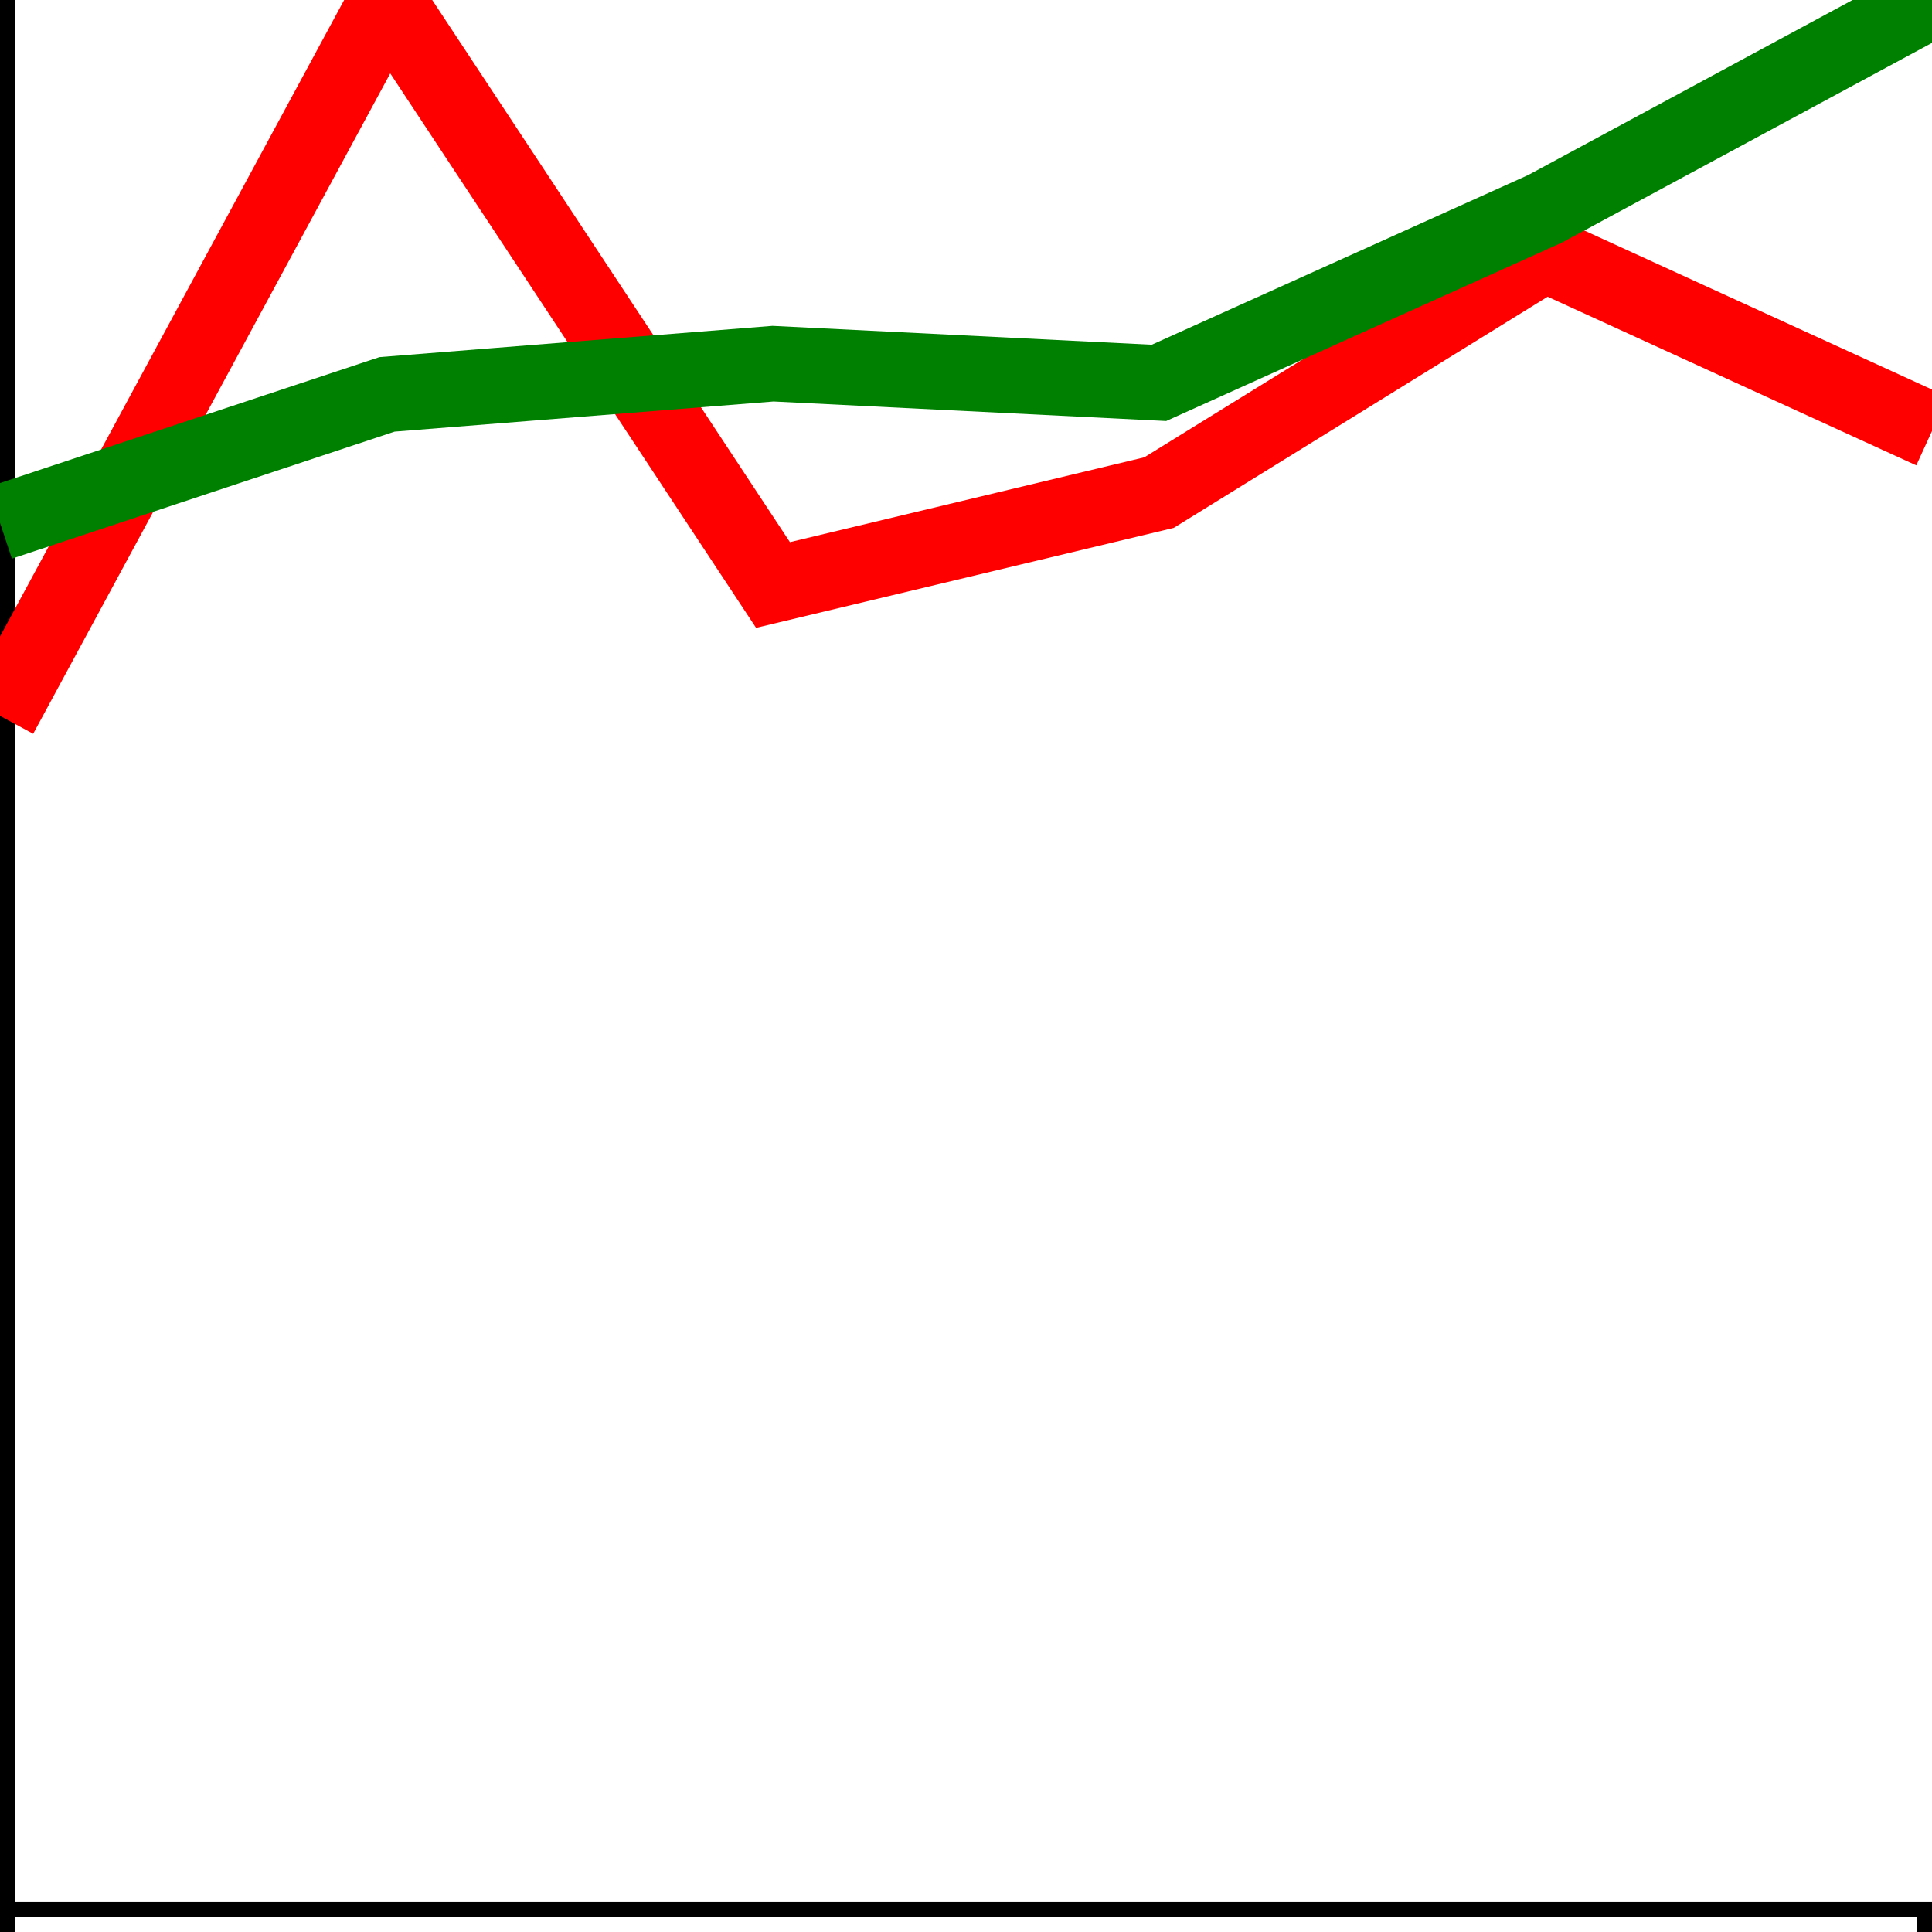
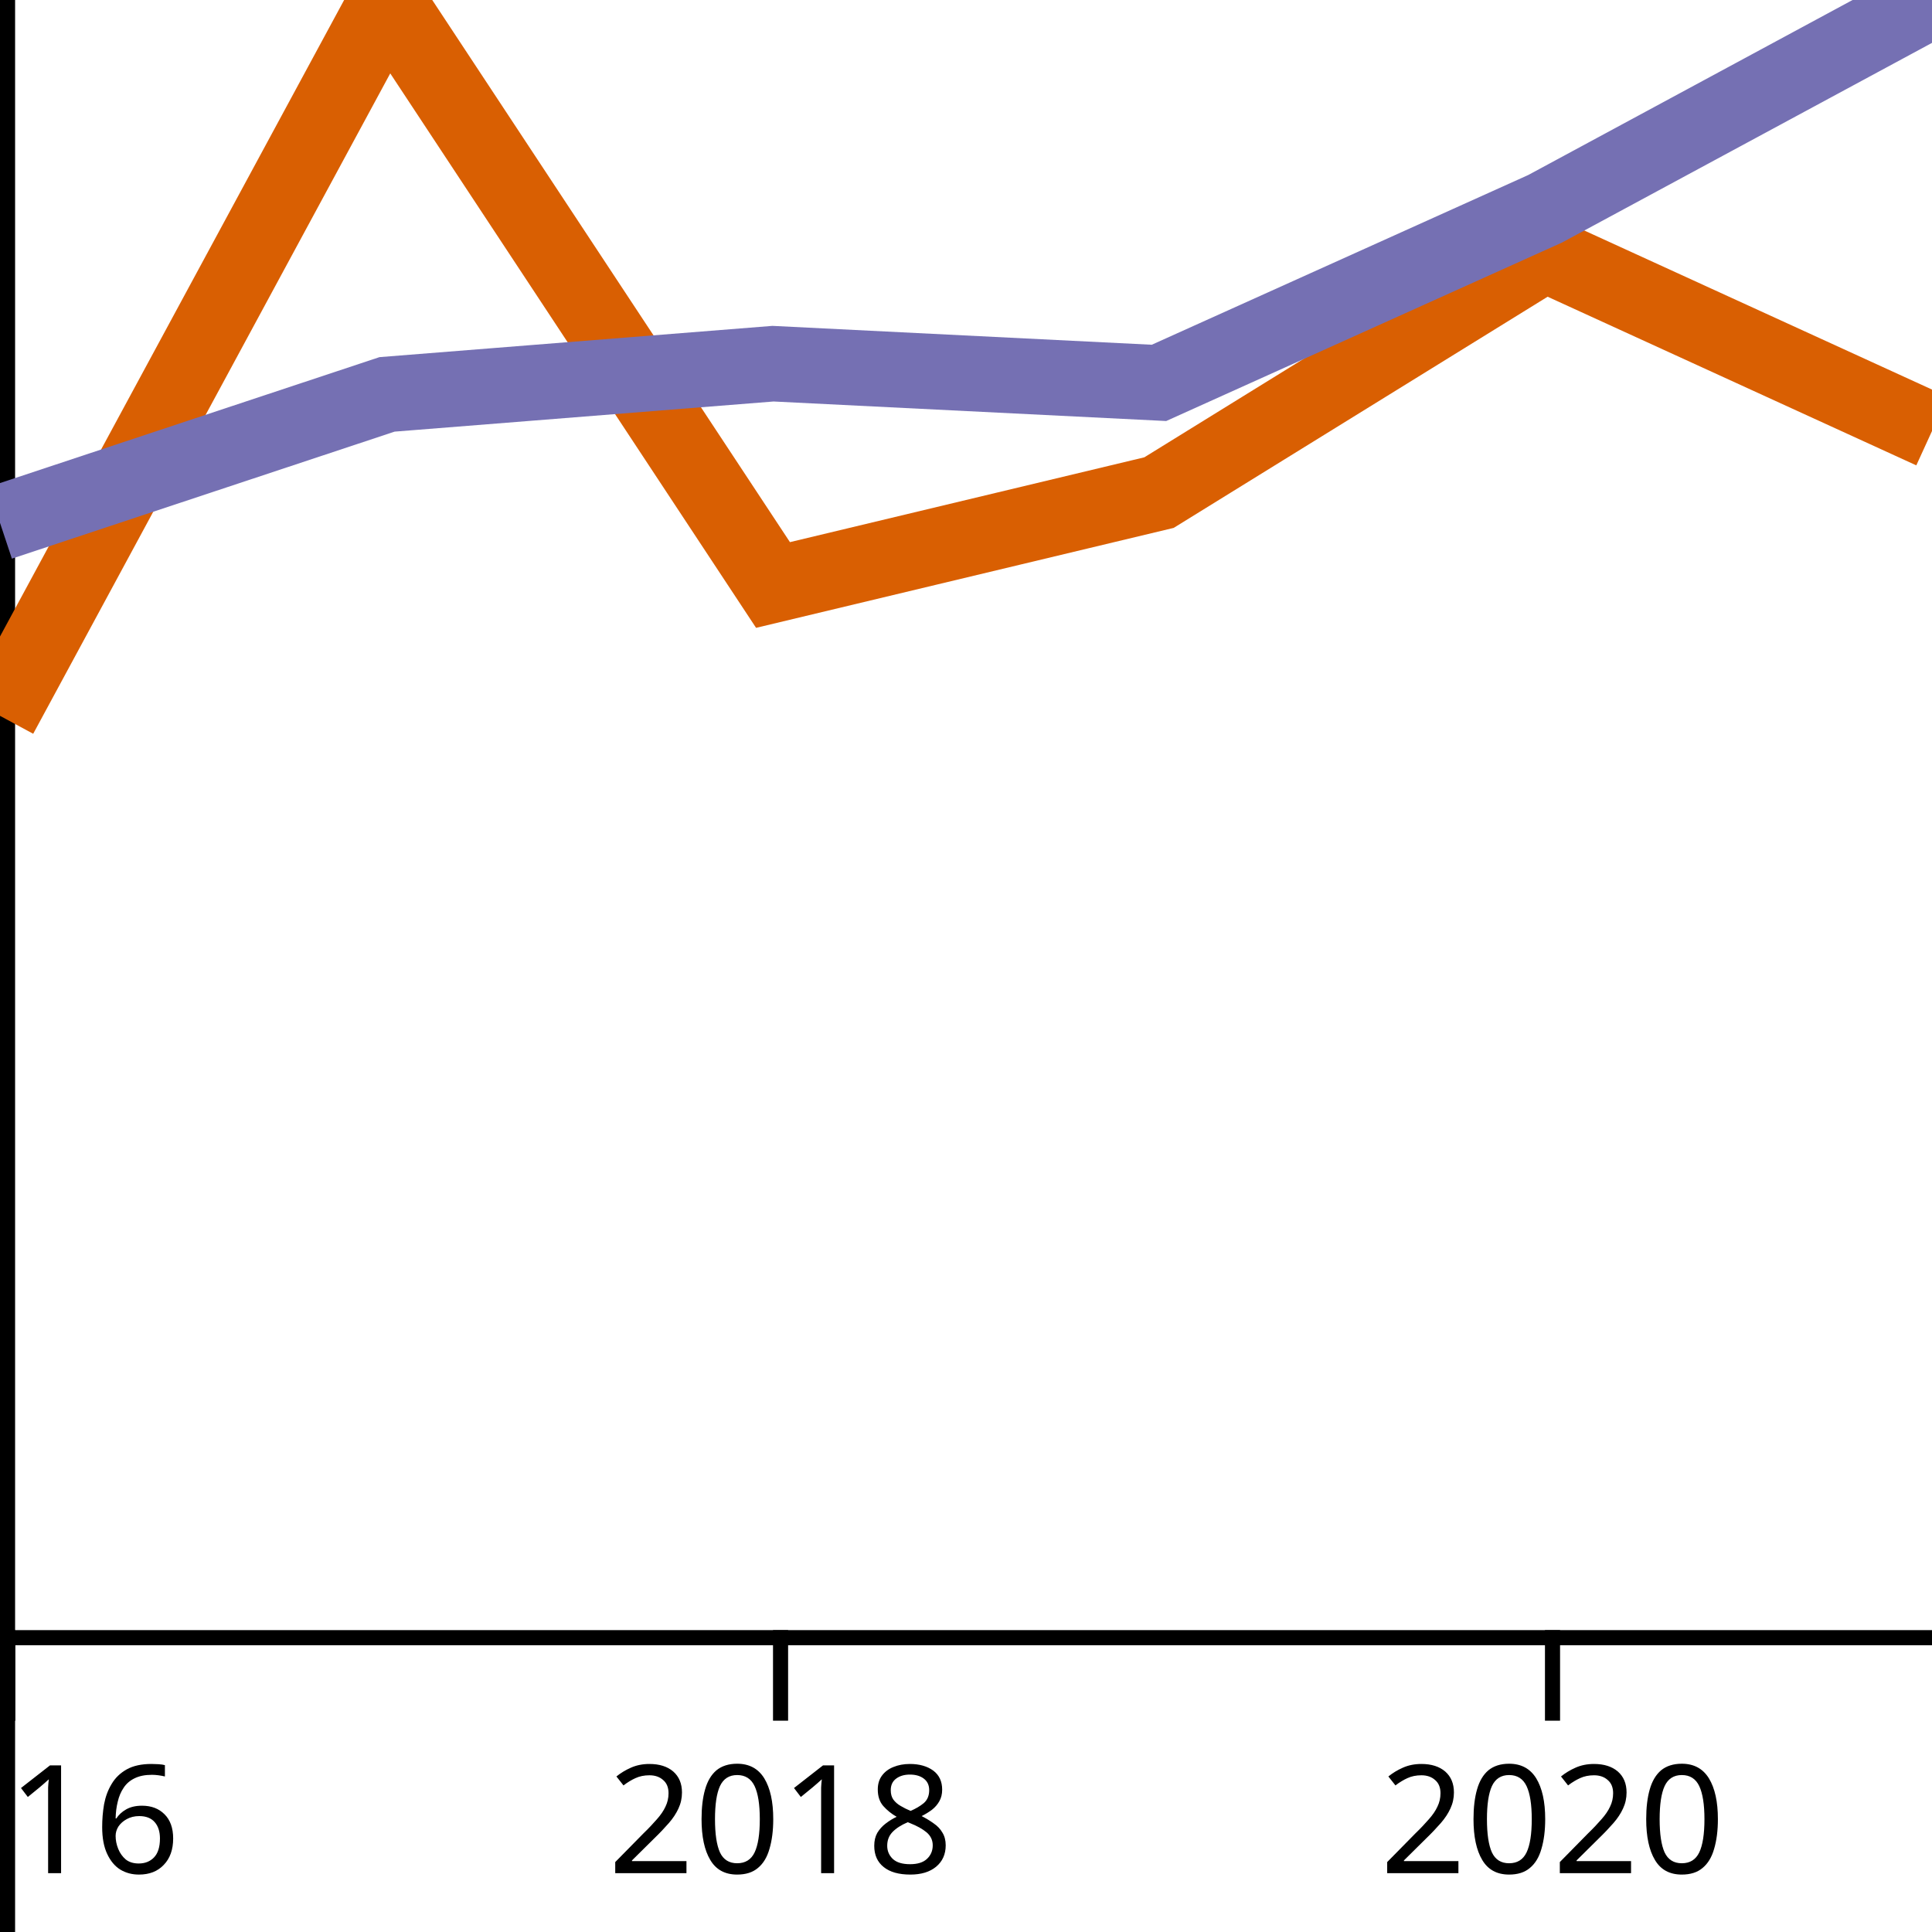
<svg xmlns="http://www.w3.org/2000/svg" xmlns:html="http://www.w3.org/1999/xhtml" width="128" height="128" version="1.1">
  <html:defs>
    <html:style type="text/css" />
  </html:defs>
  <g transform="translate(0,0)">
-     <g transform="translate(-1,126)" fill="none" font-size="10" font-family="sans-serif" text-anchor="middle">
+     <g transform="translate(0,108)" fill="none" font-size="10" font-family="sans-serif" text-anchor="middle">
      <path class="domain" stroke="#000" d="M0.5,6V0.5H128.5V6" />
+       <g class="tick" opacity="1" transform="translate(0.5,0)">
+         <line stroke="#000" y2="6" />
+         <text fill="#000" y="9" dy="0.71em">2016</text>
+       </g>
+       <g class="tick" opacity="1" transform="translate(51.71401,0)">
+         <line stroke="#000" y2="6" />
+         <text fill="#000" y="9" dy="0.71em">2018</text>
+       </g>
+       <g class="tick" opacity="1" transform="translate(102.858,0)">
+         <line stroke="#000" y2="6" />
+         <text fill="#000" y="9" dy="0.71em">2020</text>
+       </g>
    </g>
    <g fill="none" font-size="10" font-family="sans-serif" text-anchor="end">
      <path class="domain" stroke="#000" d="M-6,128.5H0.5V0.5H-6" />
+       <g class="tick" opacity="1" transform="translate(0,128.5)">
+         <line stroke="#000" x2="-6" />
+         <text fill="#000" x="-9" dy="0.32em">0.0</text>
+       </g>
+       <g class="tick" opacity="1" transform="translate(0,102.9)">
+         <line stroke="#000" x2="-6" />
+         <text fill="#000" x="-9" dy="0.32em">0.2</text>
+       </g>
+       <g class="tick" opacity="1" transform="translate(0,77.3)">
+         <line stroke="#000" x2="-6" />
+         <text fill="#000" x="-9" dy="0.32em">0.4</text>
+       </g>
+       <g class="tick" opacity="1" transform="translate(0,51.7)">
+         <line stroke="#000" x2="-6" />
+         <text fill="#000" x="-9" dy="0.32em">0.6</text>
+       </g>
+       <g class="tick" opacity="1" transform="translate(0,26.1)">
+         <line stroke="#000" x2="-6" />
+         <text fill="#000" x="-9" dy="0.32em">0.8</text>
+       </g>
+       <g class="tick" opacity="1" transform="translate(0,0.5)">
+         <line stroke="#000" x2="-6" />
+         <text fill="#000" x="-9" dy="0.32em">1.0</text>
+       </g>
    </g>
-     <path fill="none" stroke="red" stroke-width="5" d="M0,47.426L25.642,0L51.214,38.757L76.786,32.637L102.358,16.829L128,28.558" />
-     <path fill="none" stroke="green" stroke-width="5" d="M0,34.639L25.642,26.129L51.214,24.095L76.786,25.367L102.358,13.838L128,0" />
+     <path fill="none" stroke="#d95f02" stroke-width="5" d="M0,47.426L25.642,0L51.214,38.757L76.786,32.637L102.358,16.829L128,28.558" />
+     <path fill="none" stroke="#7570b3" stroke-width="5" d="M0,34.639L25.642,26.129L51.214,24.095L76.786,25.367L102.358,13.838L128,0" />
  </g>
</svg>
